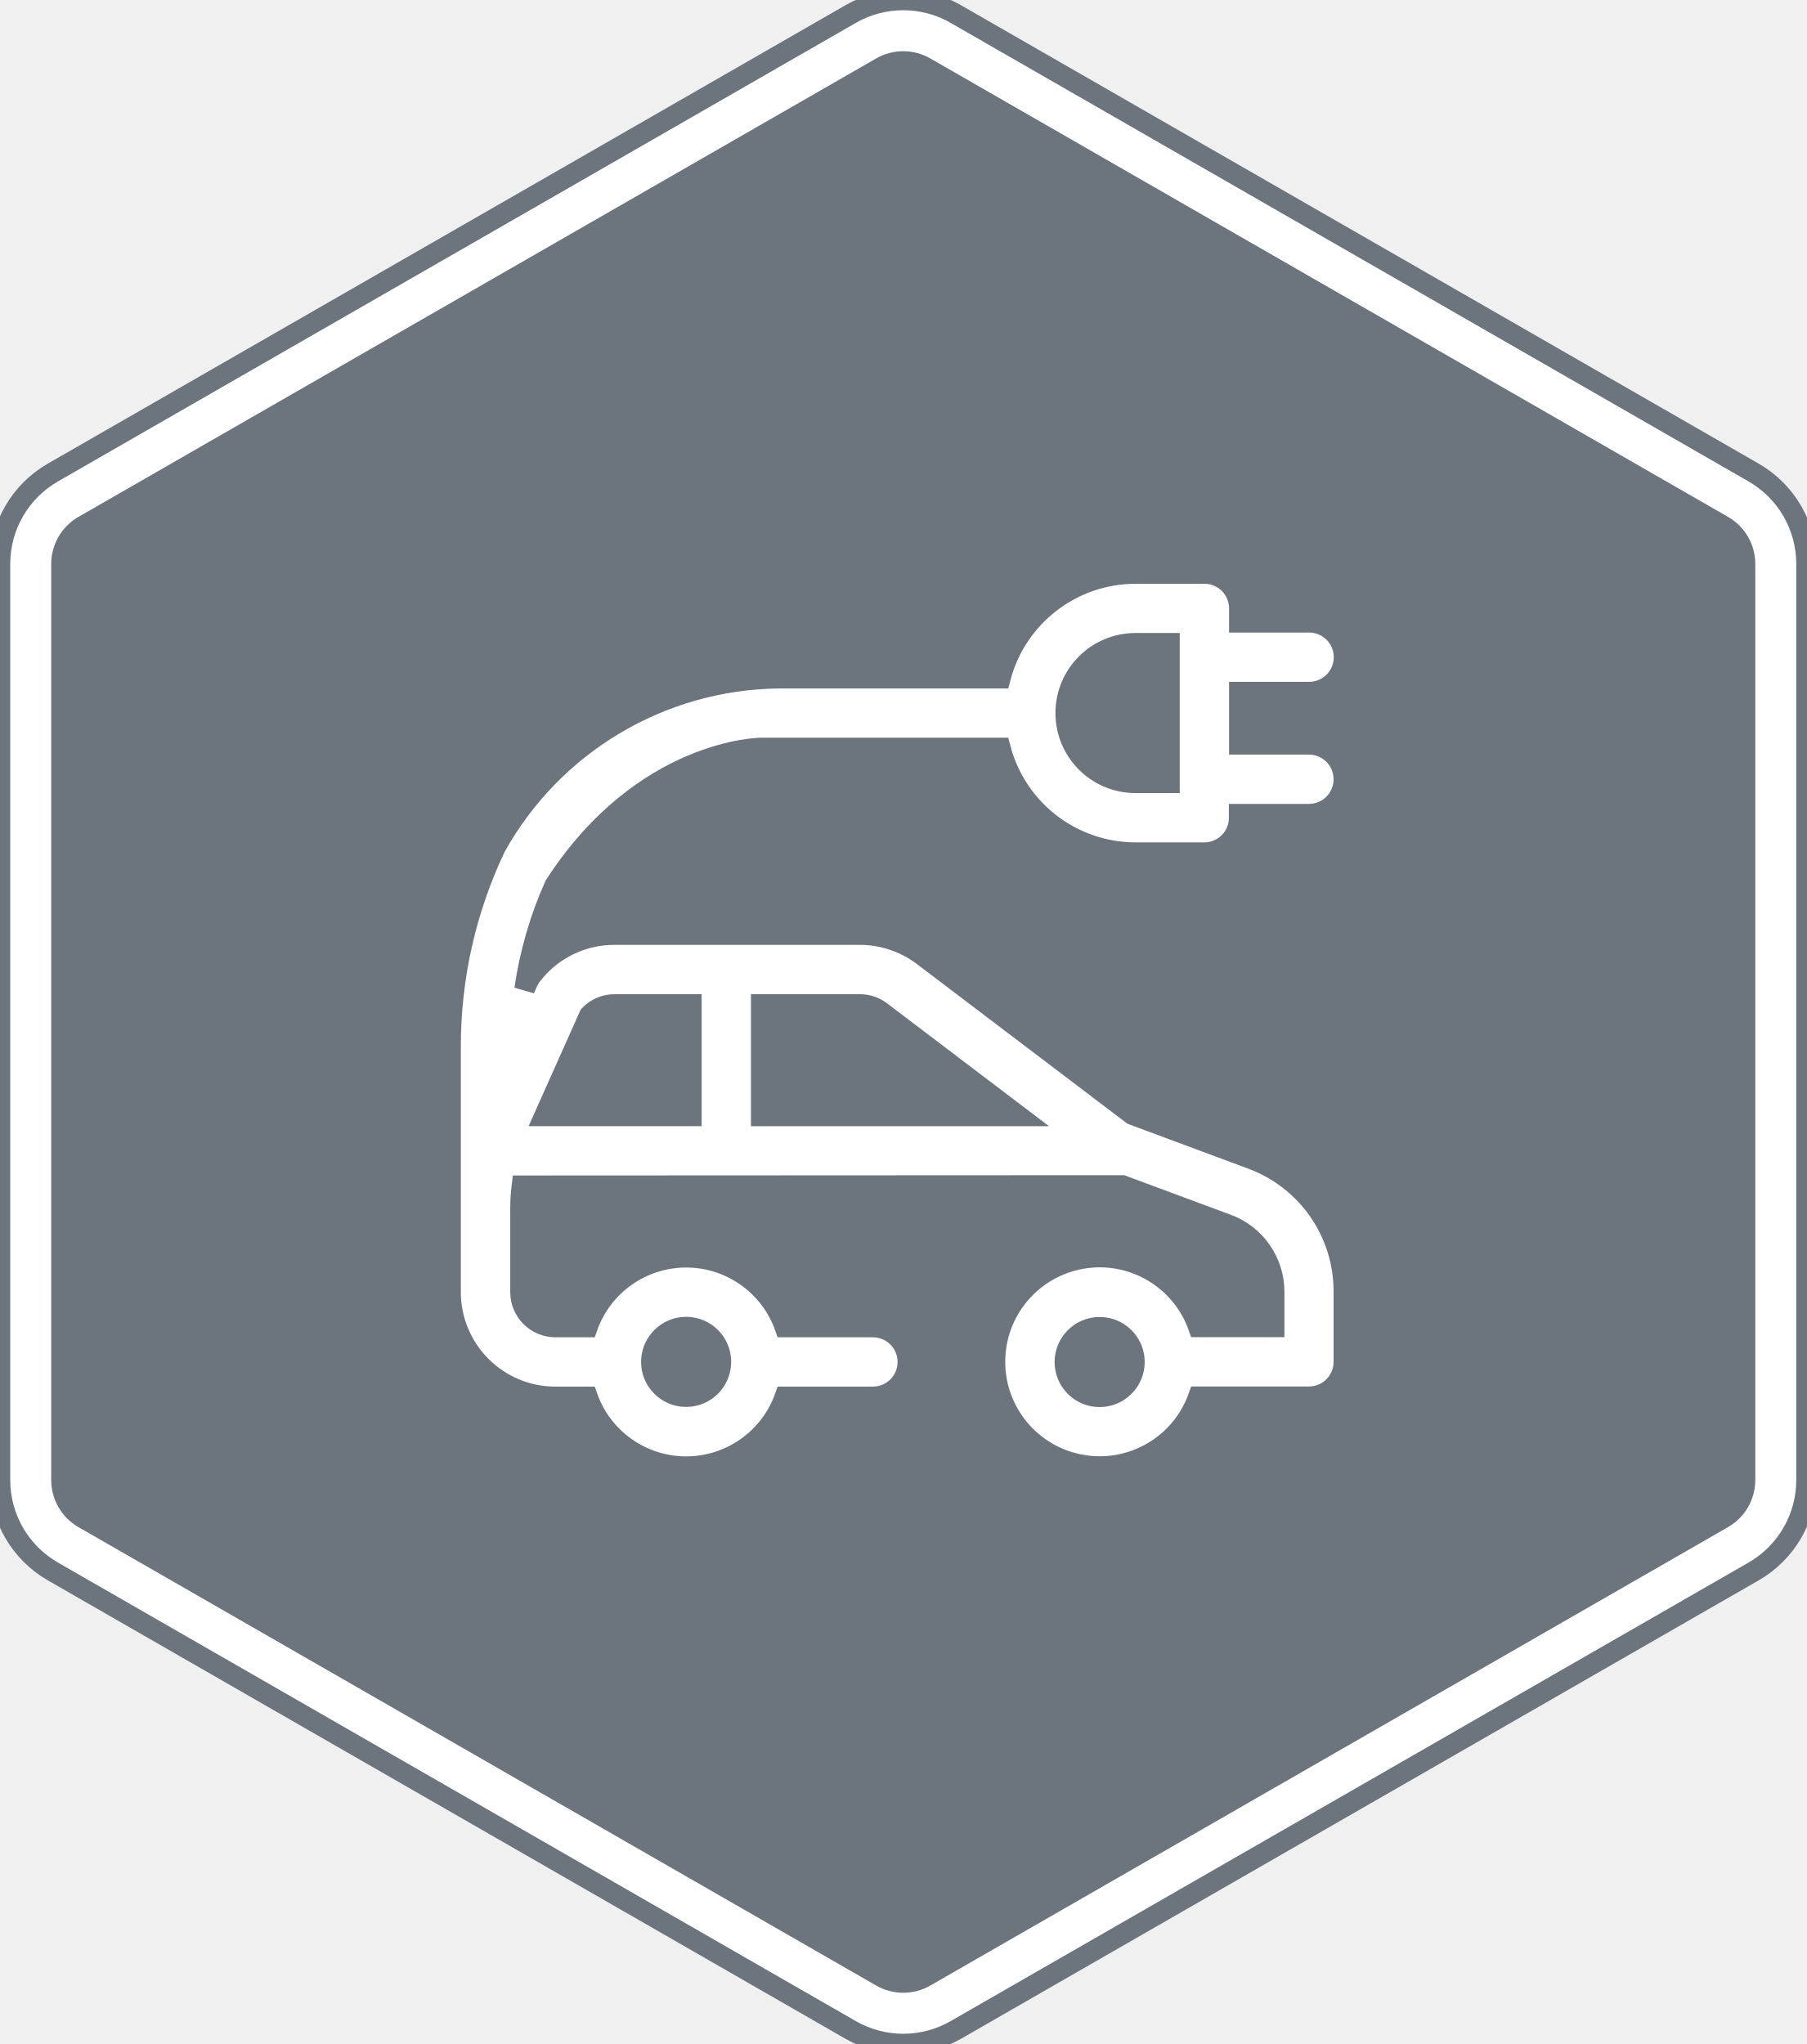
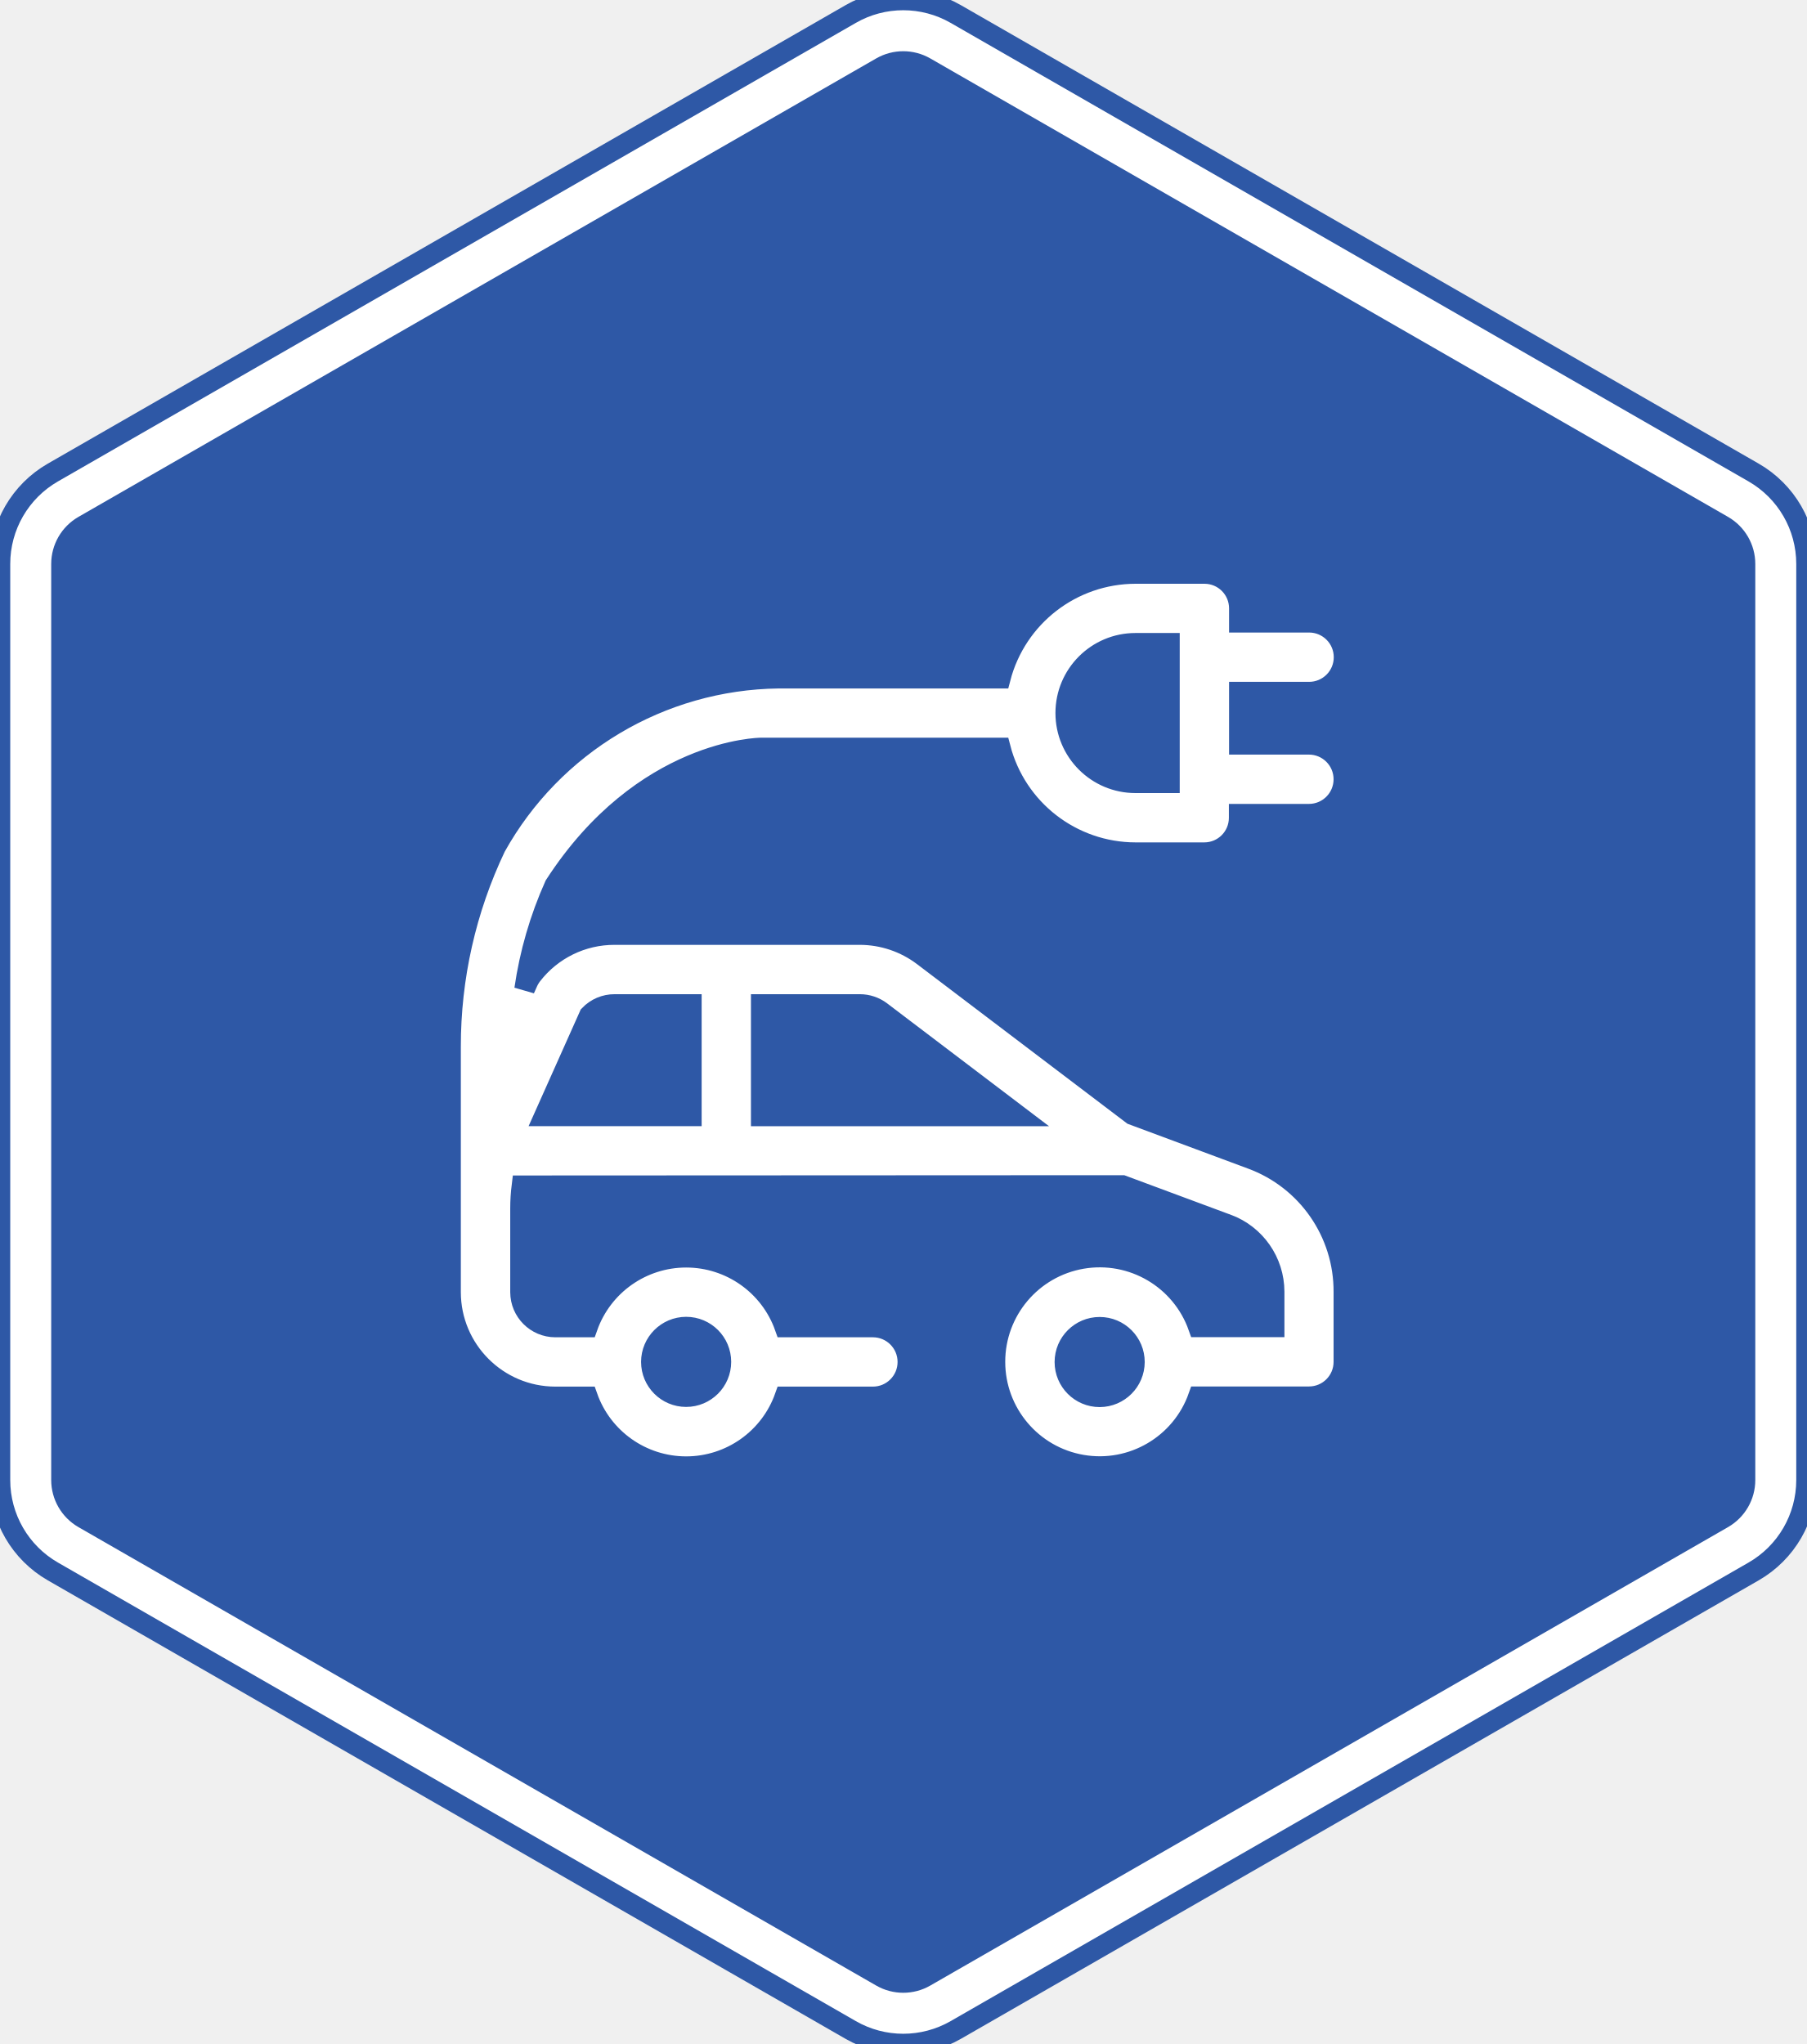
<svg xmlns="http://www.w3.org/2000/svg" width="88.202" height="99.804">
  <g data-name="Grupo 1028">
-     <g data-name="Trazado 1376" fill="#6c757d" stroke="#6c757d">
+     <g data-name="Trazado 1376" fill="#2e58a6" stroke="#2e58a6">
      <path d="M1.5 72.27V27.533c0-1.3.7-2.511 1.828-3.16L42.285 1.985a3.657 3.657 0 013.632 0l38.956 22.388a3.654 3.654 0 011.829 3.16V72.27c0 1.301-.7 2.512-1.829 3.16L45.917 97.82a3.657 3.657 0 01-3.632 0L3.328 75.43A3.654 3.654 0 011.5 72.27z" />
      <path d="M85.202 27.533a2.15 2.15 0 00-1.076-1.859L45.17 3.285a2.152 2.152 0 00-2.138 0L4.076 25.674A2.15 2.15 0 003 27.534V72.27a2.15 2.15 0 001.076 1.86l38.956 22.388c.66.38 1.478.38 2.138 0L84.126 74.13a2.15 2.15 0 001.076-1.86V27.533m3 0V72.27a5.145 5.145 0 01-2.581 4.46L46.664 99.12a5.145 5.145 0 01-5.127 0L2.581 76.73A5.145 5.145 0 010 72.27V27.533c0-1.841.984-3.542 2.581-4.46L41.537.684a5.145 5.145 0 015.127 0l38.957 22.389a5.145 5.145 0 012.581 4.46z" fill="#fff" />
    </g>
    <g data-name="009-electric-car">
      <g data-name="Grupo 579">
-         <path data-name="Trazado 1706" d="M37.155 36.52h11.686a6.828 6.828 0 006.6 5.112H58.8a1.7 1.7 0 001.7-1.7v-.179h3.408a1.704 1.704 0 100-3.408h-3.399v-2.552h3.408a1.704 1.704 0 100-3.408h-3.408v-.681a1.7 1.7 0 00-1.7-1.7h-3.368a6.828 6.828 0 00-6.6 5.112H38.014A16.033 16.033 0 0024.2 41.353a22.616 22.616 0 00-2.2 9.76v11.98a5.118 5.118 0 005.112 5.112h1.571a5.111 5.111 0 009.637 0h4.3a1.704 1.704 0 000-3.408h-4.3a5.111 5.111 0 00-9.637 0h-1.571a1.706 1.706 0 01-1.7-1.7v-4.095a8.944 8.944 0 01.069-1.106l29.319-.014 5.114 1.9h.008a3.517 3.517 0 012.29 3.287v1.721h-3.7a5.112 5.112 0 100 3.408h5.4a1.7 1.7 0 001.7-1.7v-3.4a6.885 6.885 0 00-4.512-6.511l-5.809-2.16-10.219-7.752a5.141 5.141 0 00-3.09-1.04H30.008a5.079 5.079 0 00-4.033 1.971 1.7 1.7 0 00-.211.352l-.152.34a19.082 19.082 0 011.471-5.068c4.317-6.677 10.072-6.71 10.072-6.71zm18.286-5.112H57.1v6.816h-1.66a3.408 3.408 0 110-6.816zM33.5 64.797a1.7 1.7 0 11-1.7 1.7 1.706 1.706 0 011.7-1.7zm20.191 3.408a1.7 1.7 0 111.7-1.7 1.706 1.706 0 01-1.698 1.7zM37.165 49.044h4.817a1.714 1.714 0 011.03.346l6.72 5.1H37.165zm-8.388.526a1.691 1.691 0 011.232-.526h3.749v5.445h-7.179z" fill="#fff" stroke="#6c757d" />
+         <path data-name="Trazado 1706" d="M37.155 36.52h11.686a6.828 6.828 0 006.6 5.112H58.8a1.7 1.7 0 001.7-1.7v-.179h3.408a1.704 1.704 0 100-3.408h-3.399v-2.552h3.408a1.704 1.704 0 100-3.408h-3.408v-.681a1.7 1.7 0 00-1.7-1.7h-3.368a6.828 6.828 0 00-6.6 5.112H38.014A16.033 16.033 0 0024.2 41.353a22.616 22.616 0 00-2.2 9.76v11.98a5.118 5.118 0 005.112 5.112h1.571a5.111 5.111 0 009.637 0h4.3a1.704 1.704 0 000-3.408h-4.3a5.111 5.111 0 00-9.637 0h-1.571a1.706 1.706 0 01-1.7-1.7v-4.095a8.944 8.944 0 01.069-1.106l29.319-.014 5.114 1.9h.008a3.517 3.517 0 012.29 3.287v1.721h-3.7a5.112 5.112 0 100 3.408h5.4a1.7 1.7 0 001.7-1.7v-3.4a6.885 6.885 0 00-4.512-6.511l-5.809-2.16-10.219-7.752a5.141 5.141 0 00-3.09-1.04H30.008a5.079 5.079 0 00-4.033 1.971 1.7 1.7 0 00-.211.352l-.152.34a19.082 19.082 0 011.471-5.068c4.317-6.677 10.072-6.71 10.072-6.71zm18.286-5.112H57.1v6.816h-1.66a3.408 3.408 0 110-6.816zM33.5 64.797a1.7 1.7 0 11-1.7 1.7 1.706 1.706 0 011.7-1.7zm20.191 3.408a1.7 1.7 0 111.7-1.7 1.706 1.706 0 01-1.698 1.7zM37.165 49.044h4.817a1.714 1.714 0 011.03.346l6.72 5.1H37.165zm-8.388.526a1.691 1.691 0 011.232-.526h3.749v5.445h-7.179z" fill="#fff" stroke="#2e58a6" />
      </g>
    </g>
  </g>
</svg>
